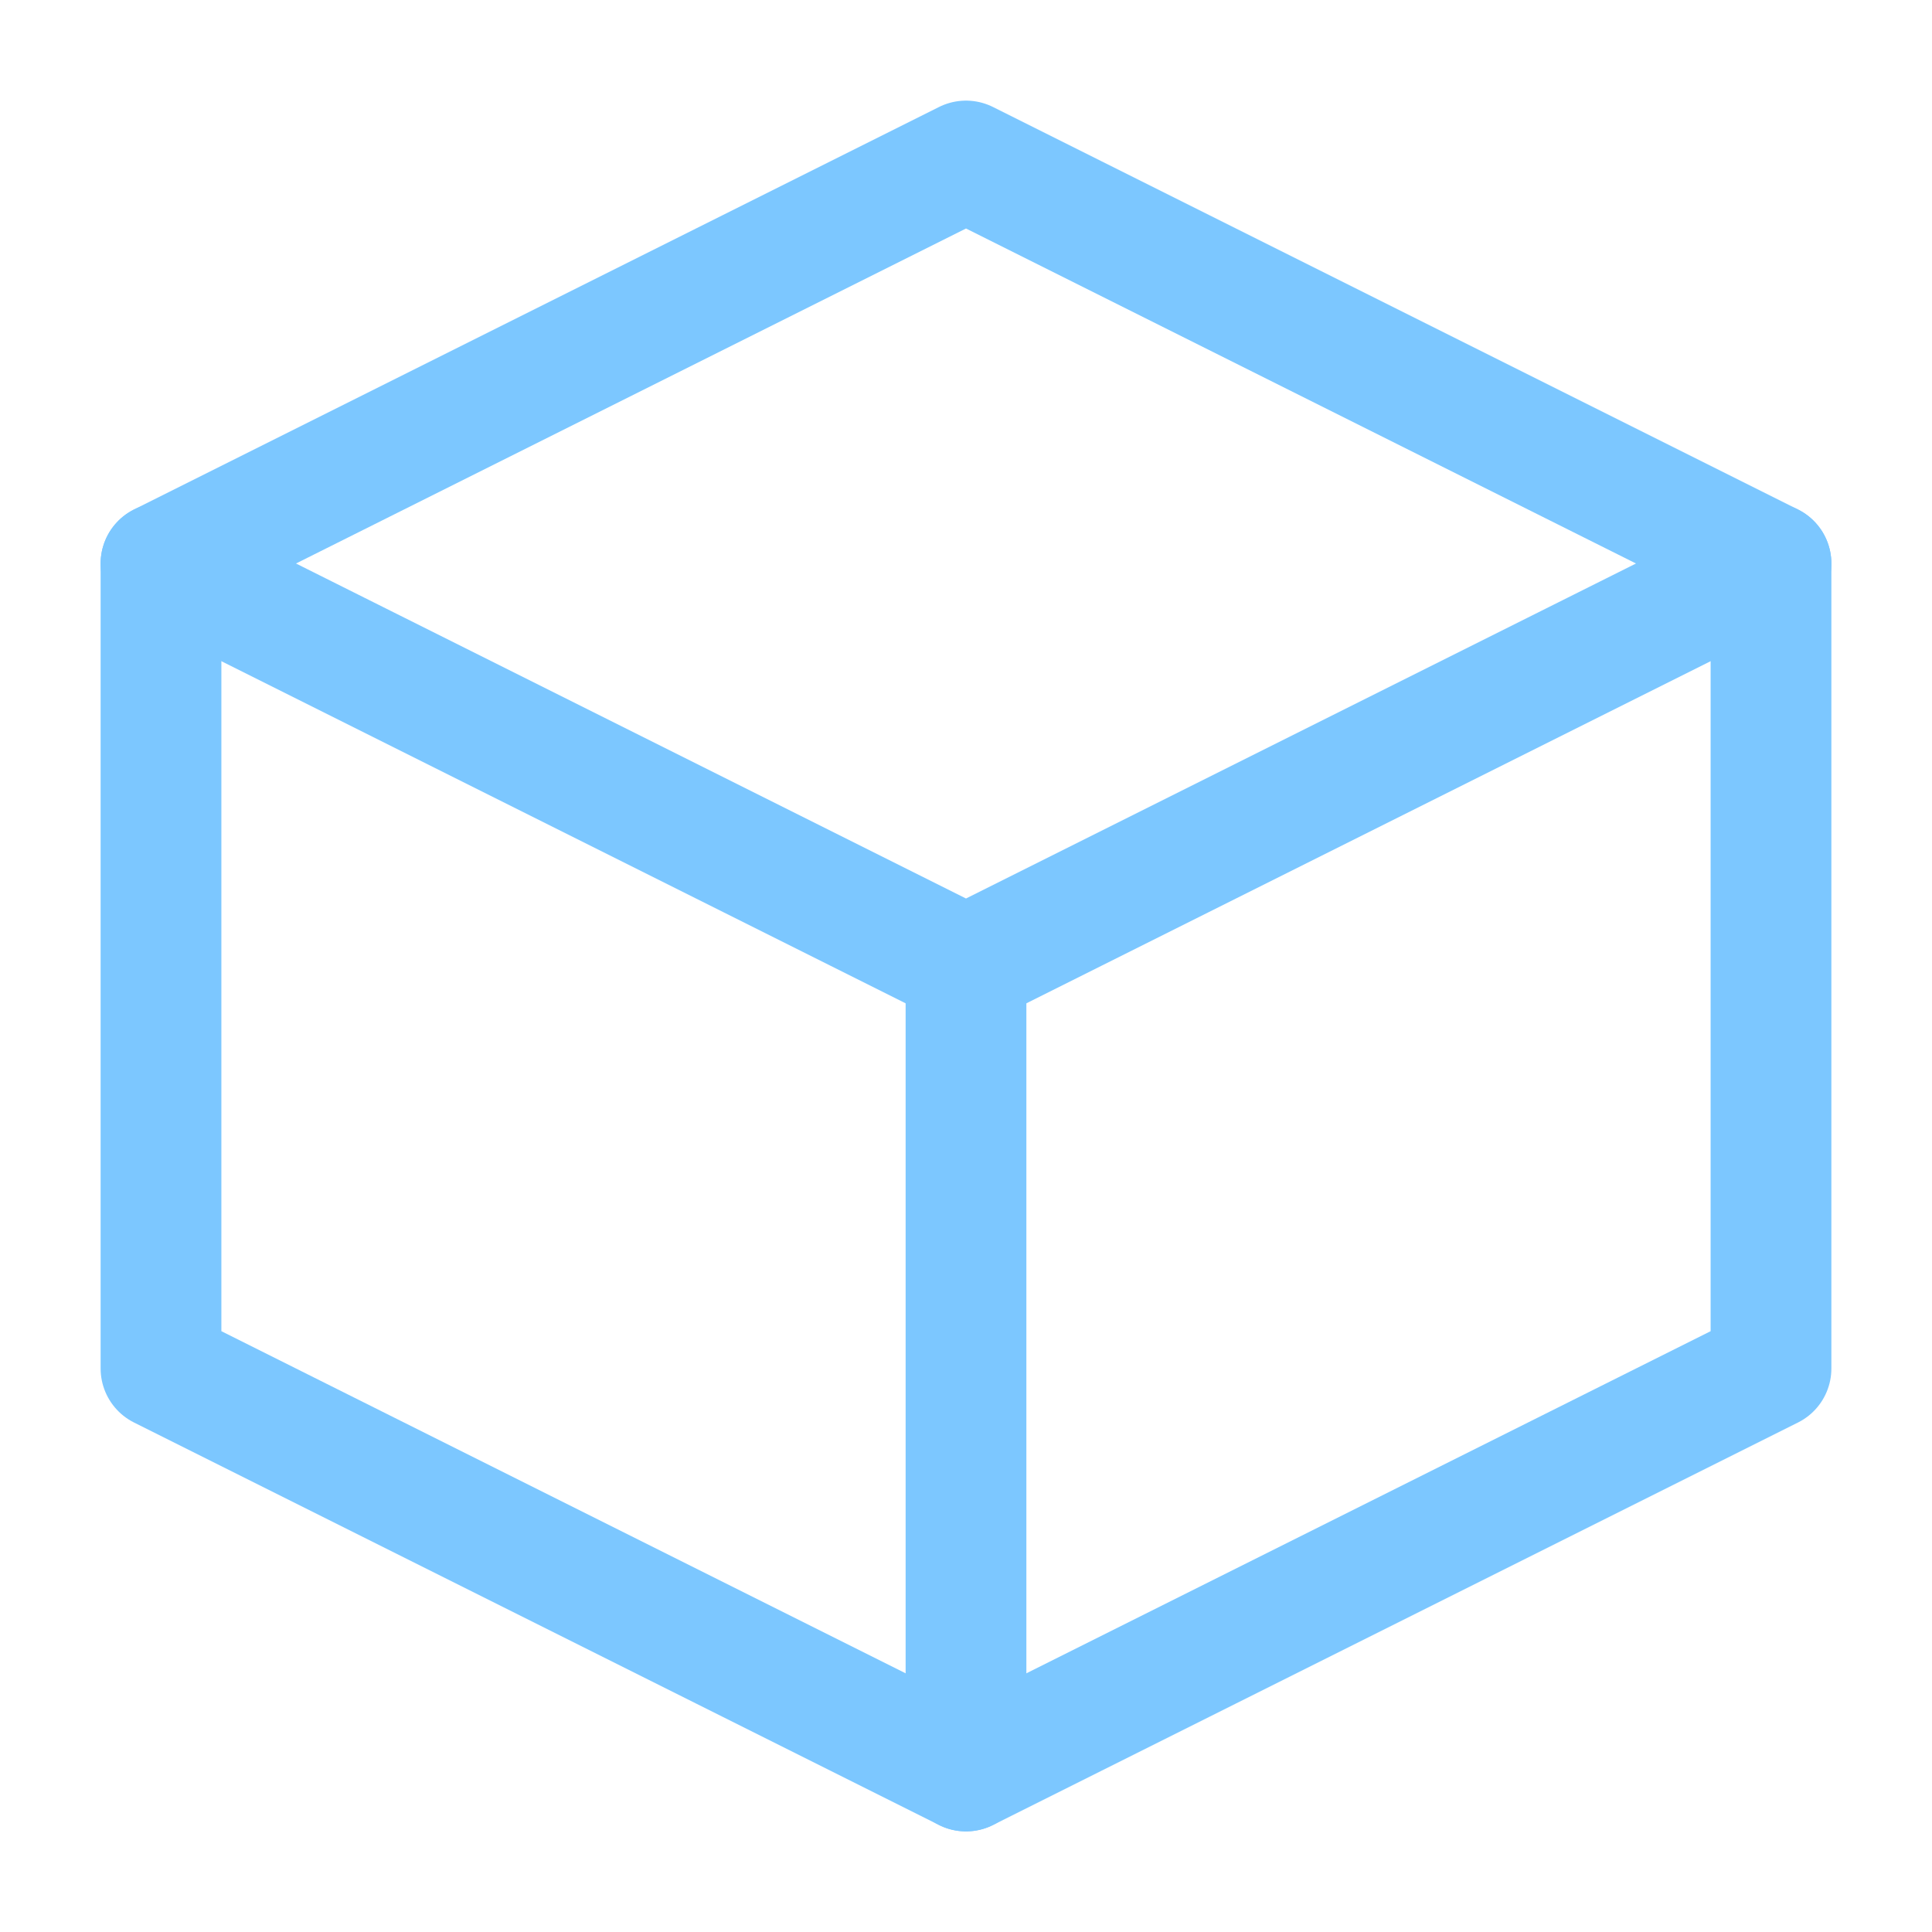
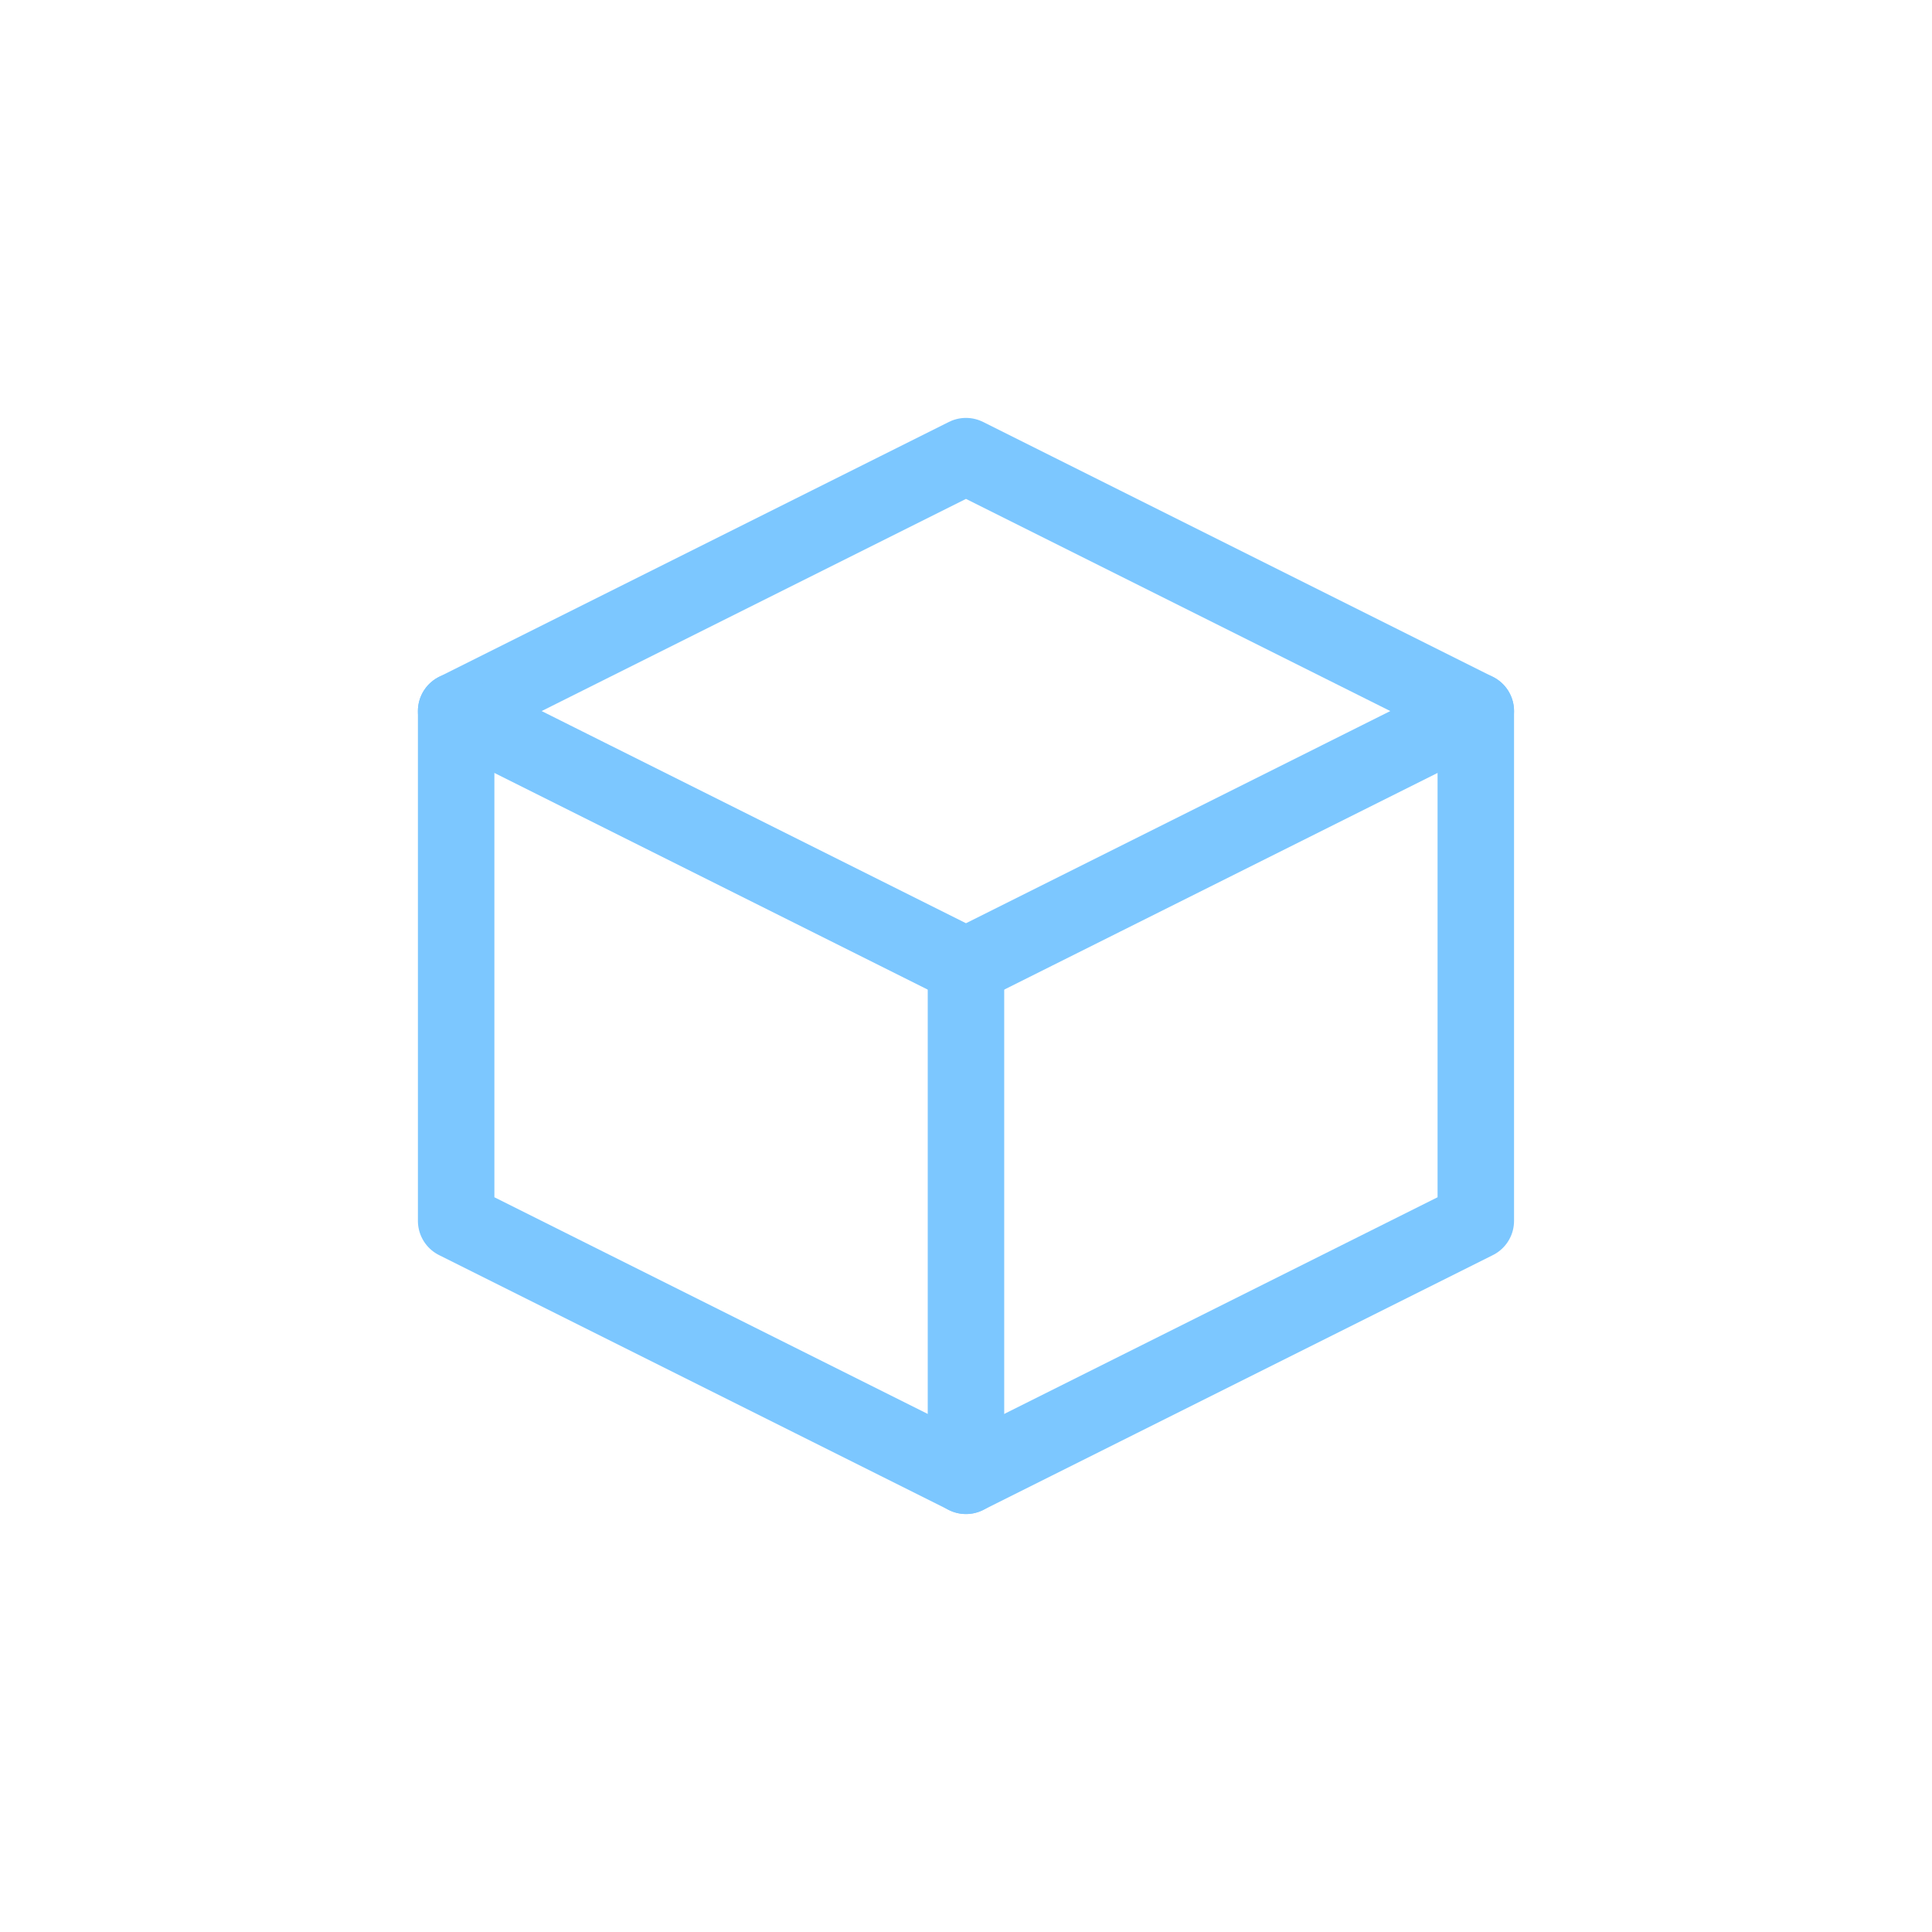
- <svg xmlns="http://www.w3.org/2000/svg" width="800px" height="800px" fill="none" version="1.1" viewBox="0 0 24 24">
+ <svg xmlns="http://www.w3.org/2000/svg" width="800px" height="800px" fill="none" version="1.1" viewBox="-6.947 -6.947 37.895 37.895">
  <g style="fill:none;stroke-linecap:round;stroke-linejoin:round;stroke-width:1.5;stroke:#7cc7ff">
    <path d="m12 2 10 5-10 5-10-5z" />
    <path d="m2 7v10l10 5 10-5v-10" />
    <path d="m12 12v10" />
  </g>
</svg>
